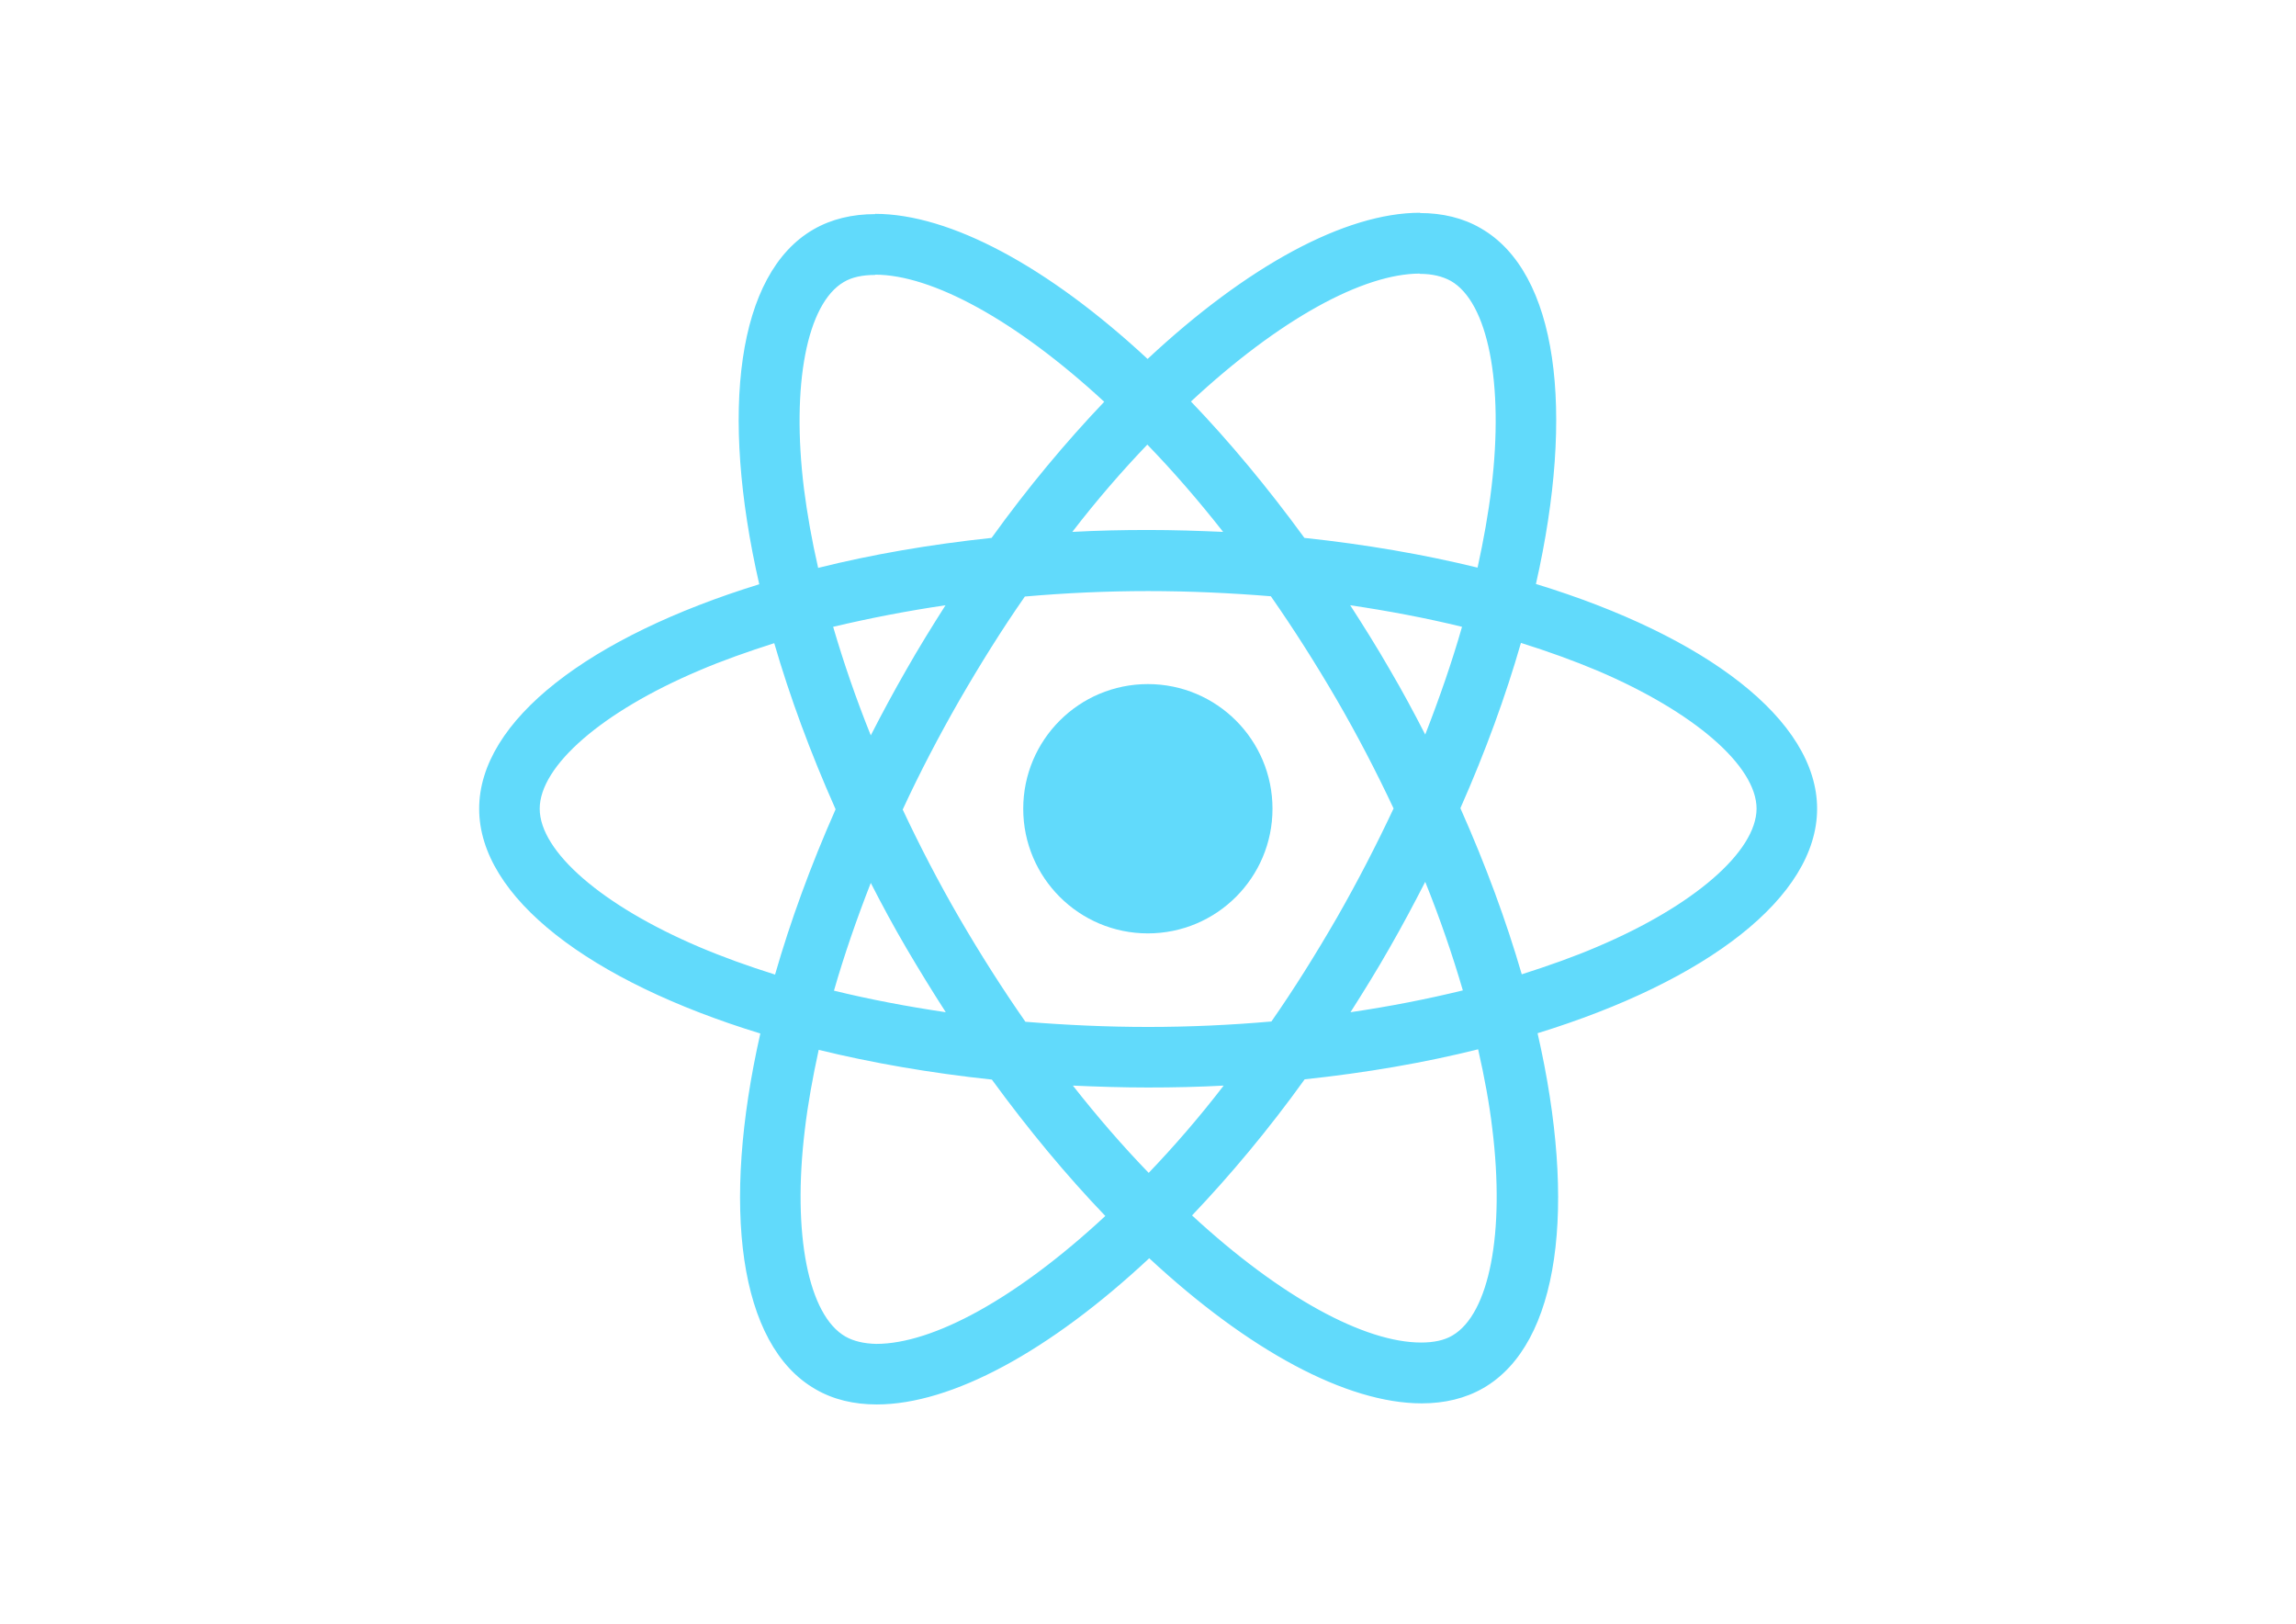
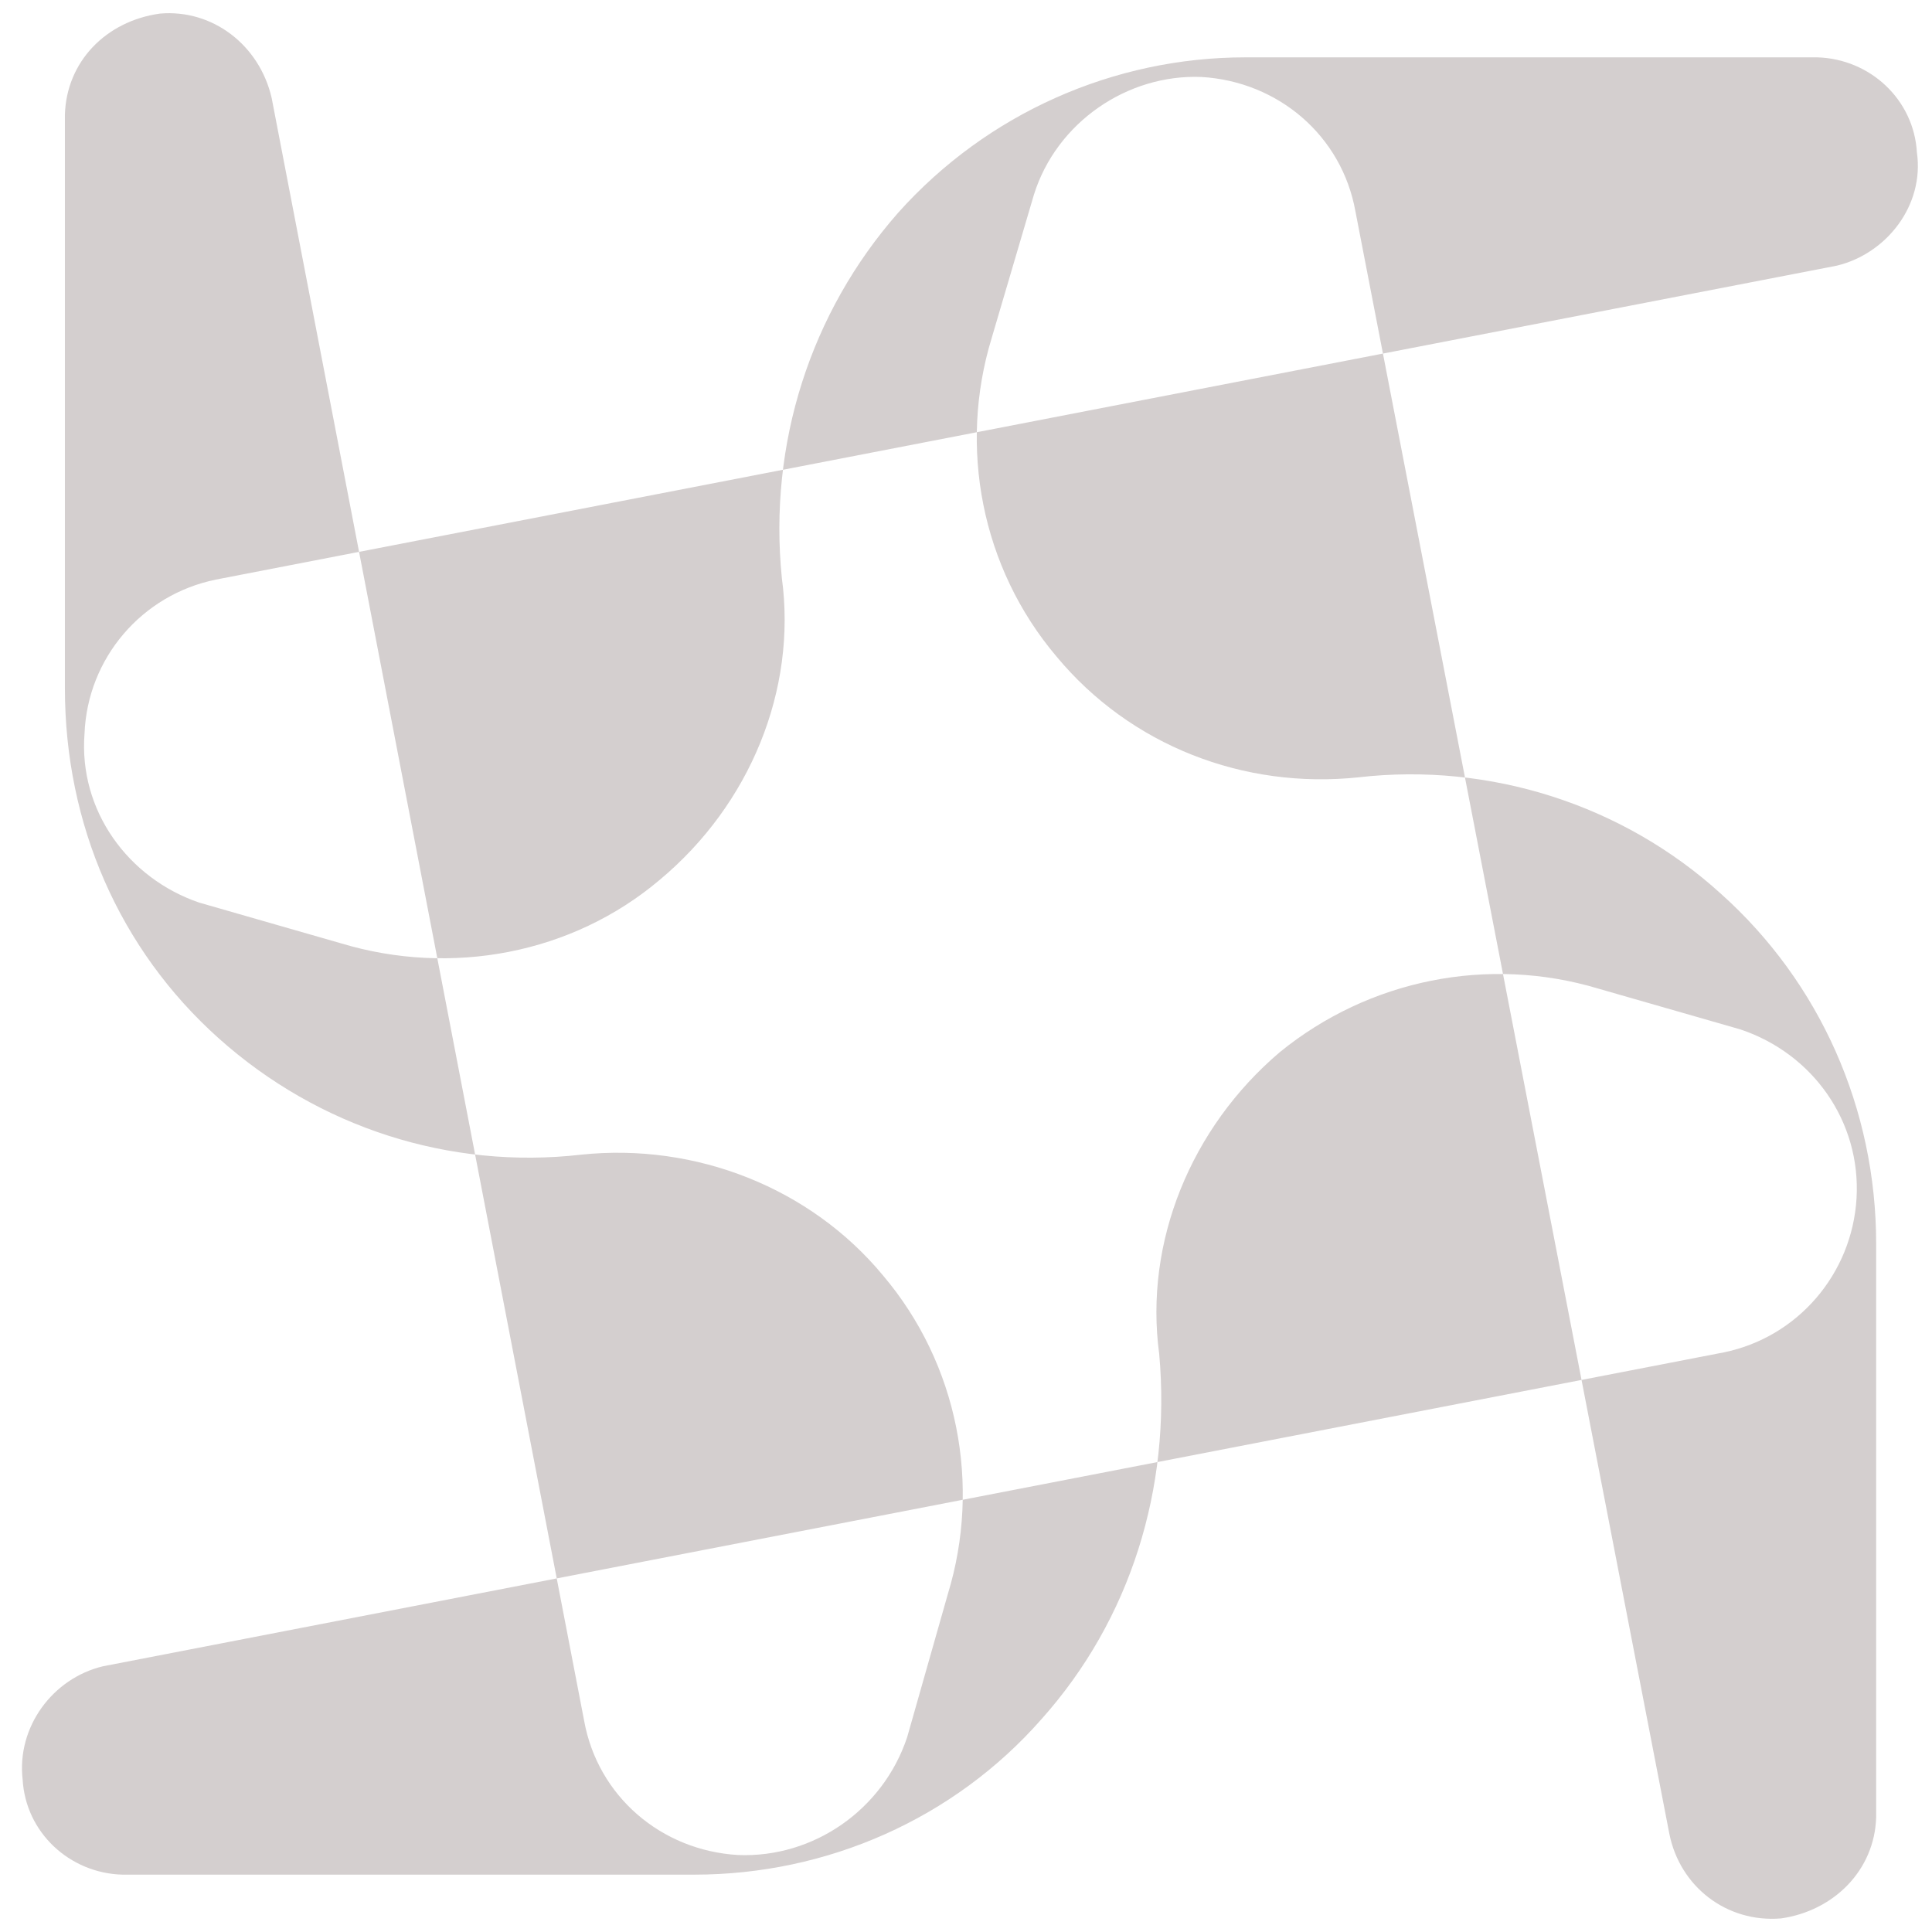
- <svg xmlns="http://www.w3.org/2000/svg" viewBox="0 0 841.9 595.3">
-   <g fill="#61DAFB">
-     <path d="M666.3 296.5c0-32.5-40.7-63.3-103.1-82.4 14.4-63.6 8-114.2-20.2-130.4-6.5-3.8-14.1-5.6-22.4-5.6v22.3c4.6 0 8.3.9 11.4 2.6 13.6 7.8 19.5 37.5 14.9 75.7-1.1 9.4-2.9 19.3-5.1 29.4-19.6-4.8-41-8.5-63.5-10.9-13.5-18.5-27.5-35.3-41.6-50 32.6-30.3 63.2-46.9 84-46.9V78c-27.5 0-63.5 19.6-99.9 53.6-36.4-33.8-72.4-53.2-99.9-53.2v22.3c20.7 0 51.4 16.5 84 46.6-14 14.7-28 31.4-41.3 49.9-22.6 2.4-44 6.1-63.6 11-2.3-10-4-19.7-5.2-29-4.7-38.2 1.1-67.9 14.6-75.8 3-1.8 6.9-2.6 11.5-2.6V78.5c-8.4 0-16 1.8-22.6 5.6-28.1 16.2-34.4 66.7-19.9 130.1-62.2 19.2-102.7 49.9-102.7 82.3 0 32.5 40.7 63.3 103.1 82.4-14.4 63.6-8 114.2 20.2 130.4 6.5 3.8 14.1 5.6 22.5 5.6 27.5 0 63.5-19.6 99.9-53.6 36.4 33.8 72.4 53.2 99.9 53.2 8.4 0 16-1.8 22.6-5.6 28.1-16.2 34.4-66.7 19.9-130.1 62-19.1 102.5-49.9 102.5-82.3zm-130.2-66.7c-3.7 12.9-8.3 26.2-13.5 39.5-4.1-8-8.4-16-13.1-24-4.6-8-9.5-15.8-14.4-23.4 14.2 2.1 27.9 4.7 41 7.9zm-45.8 106.5c-7.8 13.5-15.8 26.3-24.1 38.2-14.9 1.3-30 2-45.2 2-15.1 0-30.2-.7-45-1.9-8.3-11.9-16.4-24.6-24.2-38-7.6-13.1-14.5-26.4-20.8-39.8 6.2-13.4 13.2-26.8 20.7-39.9 7.8-13.5 15.8-26.3 24.1-38.2 14.9-1.3 30-2 45.2-2 15.1 0 30.2.7 45 1.9 8.3 11.9 16.4 24.6 24.2 38 7.6 13.1 14.5 26.4 20.8 39.8-6.3 13.4-13.2 26.8-20.7 39.9zm32.3-13c5.4 13.4 10 26.8 13.8 39.8-13.1 3.2-26.9 5.9-41.2 8 4.9-7.7 9.8-15.6 14.4-23.7 4.6-8 8.9-16.1 13-24.1zM421.2 430c-9.3-9.6-18.6-20.3-27.8-32 9 .4 18.2.7 27.5.7 9.4 0 18.7-.2 27.8-.7-9 11.7-18.3 22.4-27.5 32zm-74.4-58.9c-14.2-2.1-27.9-4.7-41-7.9 3.7-12.9 8.3-26.2 13.5-39.5 4.1 8 8.4 16 13.1 24 4.7 8 9.5 15.8 14.4 23.4zM420.7 163c9.3 9.6 18.6 20.3 27.8 32-9-.4-18.2-.7-27.5-.7-9.4 0-18.7.2-27.8.7 9-11.7 18.3-22.4 27.5-32zm-74 58.9c-4.9 7.7-9.8 15.6-14.4 23.7-4.6 8-8.9 16-13 24-5.4-13.4-10-26.8-13.8-39.8 13.1-3.1 26.9-5.8 41.2-7.9zm-90.5 125.2c-35.4-15.1-58.3-34.9-58.3-50.6 0-15.7 22.9-35.6 58.3-50.6 8.6-3.7 18-7 27.7-10.1 5.7 19.6 13.2 40 22.5 60.9-9.2 20.8-16.6 41.1-22.2 60.6-9.9-3.1-19.3-6.5-28-10.2zM310 490c-13.6-7.8-19.5-37.5-14.9-75.7 1.1-9.4 2.9-19.3 5.1-29.4 19.6 4.8 41 8.5 63.5 10.9 13.5 18.5 27.5 35.3 41.6 50-32.6 30.3-63.2 46.9-84 46.9-4.5-.1-8.3-1-11.3-2.7zm237.2-76.2c4.7 38.2-1.1 67.9-14.6 75.8-3 1.8-6.9 2.6-11.5 2.6-20.7 0-51.4-16.5-84-46.6 14-14.7 28-31.4 41.3-49.9 22.6-2.4 44-6.1 63.6-11 2.3 10.1 4.1 19.8 5.2 29.1zm38.5-66.7c-8.6 3.7-18 7-27.7 10.1-5.7-19.6-13.2-40-22.5-60.9 9.2-20.8 16.6-41.1 22.2-60.6 9.9 3.1 19.3 6.5 28.1 10.2 35.4 15.1 58.3 34.9 58.3 50.6-.1 15.7-23 35.6-58.4 50.6zM320.8 78.4z" />
-     <circle cx="420.9" cy="296.5" r="45.7" />
-     <path d="M520.5 78.1z" />
-   </g>
+ <svg xmlns="http://www.w3.org/2000/svg" version="1.1" viewBox="0 0 128 128">
+   <path transform="translate(148,149.3)" d="M -141.2 -38.9 c -3.3 0.8 -5.7 4 -5.3 7.5 c 0.2 3.5 3.1 6.2 6.6 6.3 h 37.9 c 8.8 0 17.2 -3.7 23 -10.3 c 5.9 -6.6 8.6 -15.3 7.8 -24.2 c -1 -7.4 2.1 -15 8 -20 c 5.9 -4.8 13.8 -6.4 21.1 -4.2 l 9.4 2.7 c 4.8 1.6 8 6.1 7.7 11.2 c -0.3 5 -3.9 9.2 -8.8 10.2 z m 11.2 -103.9 c -0.8 -3.5 -3.9 -5.9 -7.4 -5.6 c -3.6 0.5 -6.2 3.2 -6.3 6.7 v 38 c 0 9 3.6 17.3 10.2 23.2 s 15.3 8.7 24 7.7 c 7.6 -0.8 15.2 2.2 20 8 c 5 5.9 6.5 13.9 4.3 21.1 l -2.7 9.5 c -1.6 4.8 -6.2 8 -11.2 7.8 c -5.1 -0.3 -9.3 -3.9 -10.2 -8.9 z m 103.7 11.1 c 3.3 -0.8 5.8 -4 5.3 -7.5 c -0.2 -3.5 -3.1 -6.2 -6.6 -6.3 h -37.9 c -8.7 0 -17.1 3.7 -23 10.3 c -5.8 6.6 -8.6 15.3 -7.7 24.2 c 1 7.4 -2.1 15 -8.1 20 c -5.8 4.9 -13.8 6.4 -21.1 4.2 l -9.4 -2.7 c -4.7 -1.6 -8 -6.1 -7.6 -11.2 c 0.2 -5 3.8 -9.2 8.7 -10.2 z m -11.1 103.9 c 0.7 3.5 3.8 5.9 7.4 5.6 c 3.5 -0.5 6.2 -3.2 6.3 -6.7 v -38 c 0 -8.9 -3.7 -17.3 -10.3 -23.2 c -6.5 -5.9 -15.3 -8.7 -24 -7.7 c -7.6 0.8 -15.1 -2.1 -20 -8 c -5 -5.9 -6.5 -13.9 -4.3 -21.1 l 2.8 -9.5 c 1.5 -4.8 6.2 -8 11.1 -7.8 c 5.1 0.3 9.3 3.9 10.2 8.9 z" fill="#d4cfcf" />
</svg>
